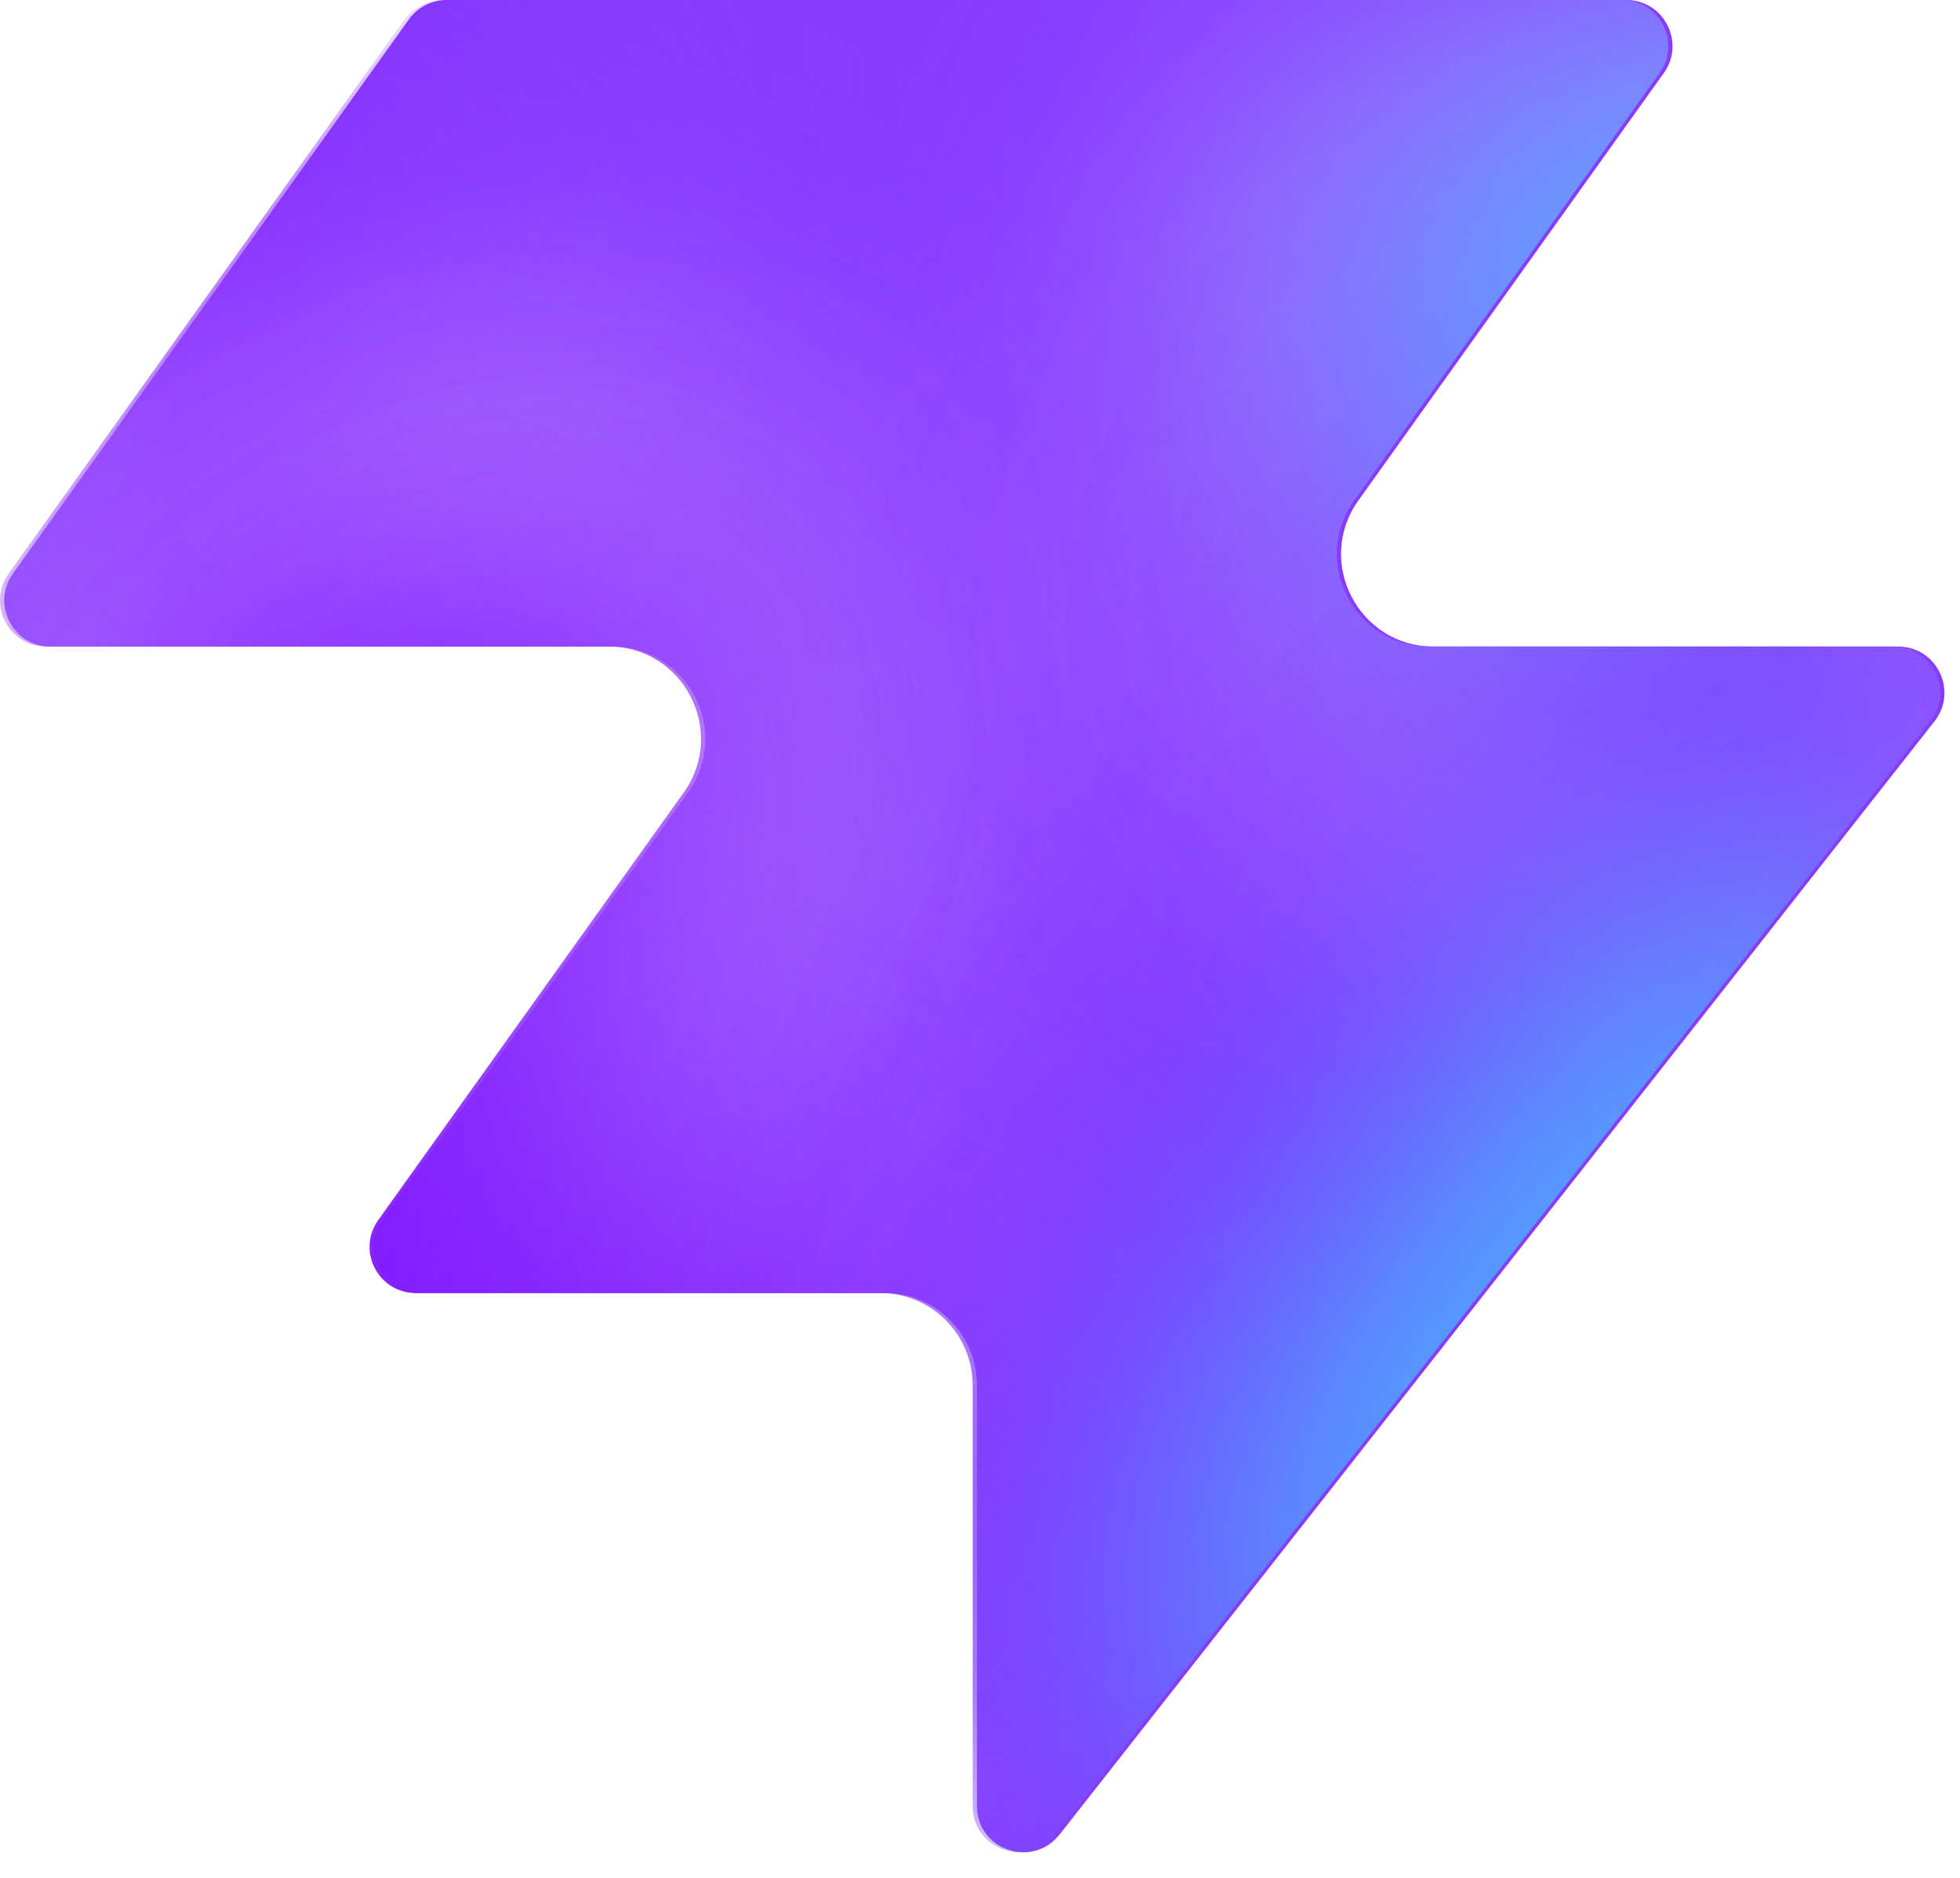
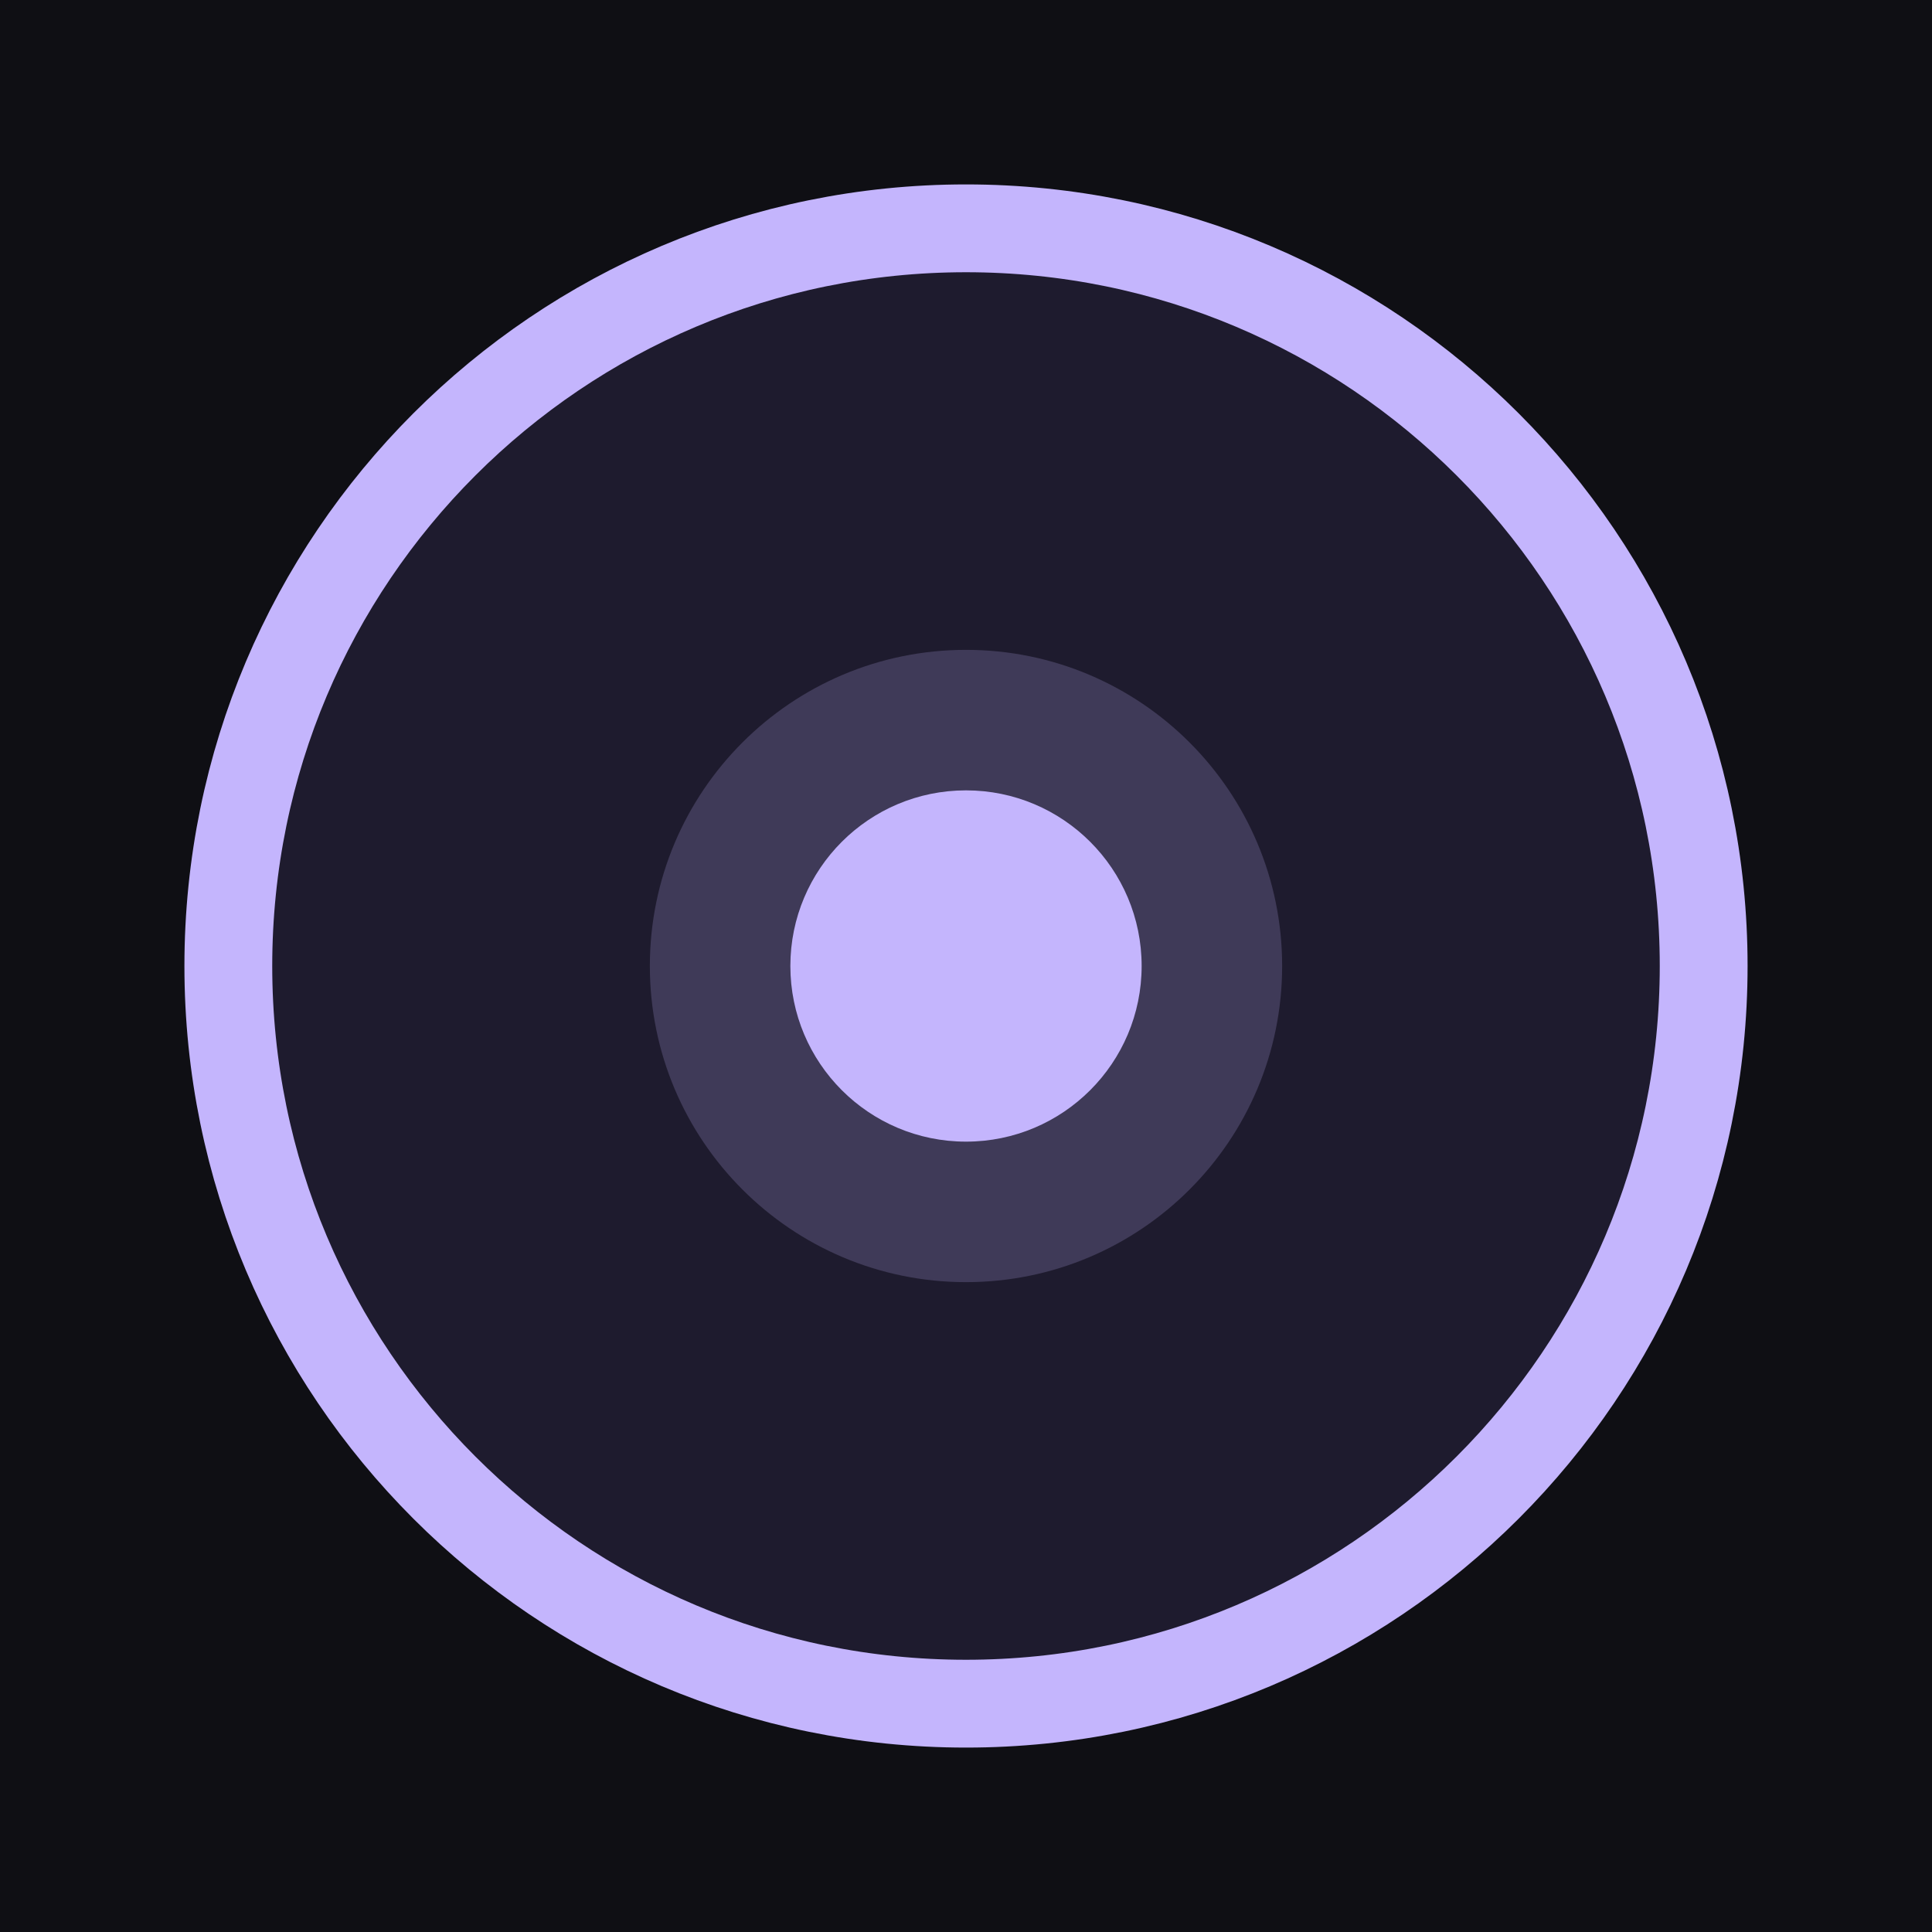
- <svg xmlns="http://www.w3.org/2000/svg" width="48" height="46" fill="none" viewBox="0 0 48 46">
-   <path fill="#863bff" d="M25.946 44.938c-.664.845-2.021.375-2.021-.698V33.937a2.26 2.26 0 0 0-2.262-2.262H10.287c-.92 0-1.456-1.04-.92-1.788l7.48-10.471c1.07-1.497 0-3.578-1.842-3.578H1.237c-.92 0-1.456-1.04-.92-1.788L10.013.474c.214-.297.556-.474.92-.474h28.894c.92 0 1.456 1.04.92 1.788l-7.48 10.471c-1.07 1.498 0 3.579 1.842 3.579h11.377c.943 0 1.473 1.088.89 1.83L25.947 44.94z" style="fill:#863bff;fill:color(display-p3 .525 .23 1);fill-opacity:1" />
-   <mask id="a" width="48" height="46" x="0" y="0" maskUnits="userSpaceOnUse" style="mask-type:alpha">
-     <path fill="#000" d="M25.842 44.938c-.664.844-2.021.375-2.021-.698V33.937a2.26 2.26 0 0 0-2.262-2.262H10.183c-.92 0-1.456-1.04-.92-1.788l7.48-10.471c1.07-1.498 0-3.579-1.842-3.579H1.133c-.92 0-1.456-1.04-.92-1.787L9.91.473c.214-.297.556-.474.92-.474h28.894c.92 0 1.456 1.04.92 1.788l-7.48 10.471c-1.07 1.498 0 3.578 1.842 3.578h11.377c.943 0 1.473 1.088.89 1.832L25.843 44.94z" style="fill:#000;fill-opacity:1" />
-   </mask>
-   <g mask="url(#a)">
-     <g filter="url(#b)">
-       <ellipse cx="5.508" cy="14.704" fill="#ede6ff" rx="5.508" ry="14.704" style="fill:#ede6ff;fill:color(display-p3 .927 .903 1);fill-opacity:1" transform="matrix(.00324 1 1 -.00324 -4.47 31.516)" />
-     </g>
-     <g filter="url(#c)">
-       <ellipse cx="10.399" cy="29.851" fill="#ede6ff" rx="10.399" ry="29.851" style="fill:#ede6ff;fill:color(display-p3 .927 .903 1);fill-opacity:1" transform="matrix(.00324 1 1 -.00324 -39.328 7.883)" />
-     </g>
-     <g filter="url(#d)">
-       <ellipse cx="5.508" cy="30.487" fill="#7e14ff" rx="5.508" ry="30.487" style="fill:#7e14ff;fill:color(display-p3 .492 .077 1);fill-opacity:1" transform="rotate(89.814 -25.913 -14.639)scale(1 -1)" />
-     </g>
-     <g filter="url(#e)">
-       <ellipse cx="5.508" cy="30.599" fill="#7e14ff" rx="5.508" ry="30.599" style="fill:#7e14ff;fill:color(display-p3 .492 .077 1);fill-opacity:1" transform="rotate(89.814 -32.644 -3.334)scale(1 -1)" />
-     </g>
-     <g filter="url(#f)">
-       <ellipse cx="5.508" cy="30.599" fill="#7e14ff" rx="5.508" ry="30.599" style="fill:#7e14ff;fill:color(display-p3 .492 .077 1);fill-opacity:1" transform="matrix(.00324 1 1 -.00324 -34.34 30.47)" />
-     </g>
-     <g filter="url(#g)">
-       <ellipse cx="14.072" cy="22.078" fill="#ede6ff" rx="14.072" ry="22.078" style="fill:#ede6ff;fill:color(display-p3 .927 .903 1);fill-opacity:1" transform="rotate(93.35 24.506 48.493)scale(-1 1)" />
-     </g>
-     <g filter="url(#h)">
-       <ellipse cx="3.47" cy="21.501" fill="#7e14ff" rx="3.47" ry="21.501" style="fill:#7e14ff;fill:color(display-p3 .492 .077 1);fill-opacity:1" transform="rotate(89.009 28.708 47.59)scale(-1 1)" />
-     </g>
-     <g filter="url(#i)">
-       <ellipse cx="3.47" cy="21.501" fill="#7e14ff" rx="3.47" ry="21.501" style="fill:#7e14ff;fill:color(display-p3 .492 .077 1);fill-opacity:1" transform="rotate(89.009 28.708 47.59)scale(-1 1)" />
-     </g>
-     <g filter="url(#j)">
-       <ellipse cx=".387" cy="8.972" fill="#7e14ff" rx="4.407" ry="29.108" style="fill:#7e14ff;fill:color(display-p3 .492 .077 1);fill-opacity:1" transform="rotate(39.51 .387 8.972)" />
-     </g>
-     <g filter="url(#k)">
-       <ellipse cx="47.523" cy="-6.092" fill="#7e14ff" rx="4.407" ry="29.108" style="fill:#7e14ff;fill:color(display-p3 .492 .077 1);fill-opacity:1" transform="rotate(37.892 47.523 -6.092)" />
-     </g>
-     <g filter="url(#l)">
-       <ellipse cx="41.412" cy="6.333" fill="#47bfff" rx="5.971" ry="9.665" style="fill:#47bfff;fill:color(display-p3 .28 .748 1);fill-opacity:1" transform="rotate(37.892 41.412 6.333)" />
-     </g>
-     <g filter="url(#m)">
-       <ellipse cx="-1.879" cy="38.332" fill="#7e14ff" rx="4.407" ry="29.108" style="fill:#7e14ff;fill:color(display-p3 .492 .077 1);fill-opacity:1" transform="rotate(37.892 -1.88 38.332)" />
-     </g>
-     <g filter="url(#n)">
-       <ellipse cx="-1.879" cy="38.332" fill="#7e14ff" rx="4.407" ry="29.108" style="fill:#7e14ff;fill:color(display-p3 .492 .077 1);fill-opacity:1" transform="rotate(37.892 -1.88 38.332)" />
-     </g>
-     <g filter="url(#o)">
-       <ellipse cx="35.651" cy="29.907" fill="#7e14ff" rx="4.407" ry="29.108" style="fill:#7e14ff;fill:color(display-p3 .492 .077 1);fill-opacity:1" transform="rotate(37.892 35.651 29.907)" />
-     </g>
-     <g filter="url(#p)">
-       <ellipse cx="38.418" cy="32.4" fill="#47bfff" rx="5.971" ry="15.297" style="fill:#47bfff;fill:color(display-p3 .28 .748 1);fill-opacity:1" transform="rotate(37.892 38.418 32.4)" />
-     </g>
-   </g>
+ <svg xmlns="http://www.w3.org/2000/svg" viewBox="195 155 110 110">
  <defs>
-     <filter id="b" width="60.045" height="41.654" x="-19.77" y="16.149" color-interpolation-filters="sRGB" filterUnits="userSpaceOnUse">
-       <feFlood flood-opacity="0" result="BackgroundImageFix" />
-       <feBlend in="SourceGraphic" in2="BackgroundImageFix" result="shape" />
-       <feGaussianBlur result="effect1_foregroundBlur_2002_17158" stdDeviation="7.659" />
-     </filter>
-     <filter id="c" width="90.34" height="51.437" x="-54.613" y="-7.533" color-interpolation-filters="sRGB" filterUnits="userSpaceOnUse">
-       <feFlood flood-opacity="0" result="BackgroundImageFix" />
-       <feBlend in="SourceGraphic" in2="BackgroundImageFix" result="shape" />
-       <feGaussianBlur result="effect1_foregroundBlur_2002_17158" stdDeviation="7.659" />
-     </filter>
-     <filter id="d" width="79.355" height="29.4" x="-49.64" y="2.03" color-interpolation-filters="sRGB" filterUnits="userSpaceOnUse">
-       <feFlood flood-opacity="0" result="BackgroundImageFix" />
-       <feBlend in="SourceGraphic" in2="BackgroundImageFix" result="shape" />
-       <feGaussianBlur result="effect1_foregroundBlur_2002_17158" stdDeviation="4.596" />
-     </filter>
-     <filter id="e" width="79.579" height="29.4" x="-45.045" y="20.029" color-interpolation-filters="sRGB" filterUnits="userSpaceOnUse">
-       <feFlood flood-opacity="0" result="BackgroundImageFix" />
-       <feBlend in="SourceGraphic" in2="BackgroundImageFix" result="shape" />
-       <feGaussianBlur result="effect1_foregroundBlur_2002_17158" stdDeviation="4.596" />
-     </filter>
-     <filter id="f" width="79.579" height="29.4" x="-43.513" y="21.178" color-interpolation-filters="sRGB" filterUnits="userSpaceOnUse">
-       <feFlood flood-opacity="0" result="BackgroundImageFix" />
-       <feBlend in="SourceGraphic" in2="BackgroundImageFix" result="shape" />
-       <feGaussianBlur result="effect1_foregroundBlur_2002_17158" stdDeviation="4.596" />
-     </filter>
-     <filter id="g" width="74.749" height="58.852" x="15.756" y="-17.901" color-interpolation-filters="sRGB" filterUnits="userSpaceOnUse">
-       <feFlood flood-opacity="0" result="BackgroundImageFix" />
-       <feBlend in="SourceGraphic" in2="BackgroundImageFix" result="shape" />
-       <feGaussianBlur result="effect1_foregroundBlur_2002_17158" stdDeviation="7.659" />
-     </filter>
-     <filter id="h" width="61.377" height="25.362" x="23.548" y="2.284" color-interpolation-filters="sRGB" filterUnits="userSpaceOnUse">
-       <feFlood flood-opacity="0" result="BackgroundImageFix" />
-       <feBlend in="SourceGraphic" in2="BackgroundImageFix" result="shape" />
-       <feGaussianBlur result="effect1_foregroundBlur_2002_17158" stdDeviation="4.596" />
-     </filter>
-     <filter id="i" width="61.377" height="25.362" x="23.548" y="2.284" color-interpolation-filters="sRGB" filterUnits="userSpaceOnUse">
-       <feFlood flood-opacity="0" result="BackgroundImageFix" />
-       <feBlend in="SourceGraphic" in2="BackgroundImageFix" result="shape" />
-       <feGaussianBlur result="effect1_foregroundBlur_2002_17158" stdDeviation="4.596" />
-     </filter>
-     <filter id="j" width="56.045" height="63.649" x="-27.636" y="-22.853" color-interpolation-filters="sRGB" filterUnits="userSpaceOnUse">
-       <feFlood flood-opacity="0" result="BackgroundImageFix" />
-       <feBlend in="SourceGraphic" in2="BackgroundImageFix" result="shape" />
-       <feGaussianBlur result="effect1_foregroundBlur_2002_17158" stdDeviation="4.596" />
-     </filter>
-     <filter id="k" width="54.814" height="64.646" x="20.116" y="-38.415" color-interpolation-filters="sRGB" filterUnits="userSpaceOnUse">
-       <feFlood flood-opacity="0" result="BackgroundImageFix" />
-       <feBlend in="SourceGraphic" in2="BackgroundImageFix" result="shape" />
-       <feGaussianBlur result="effect1_foregroundBlur_2002_17158" stdDeviation="4.596" />
-     </filter>
-     <filter id="l" width="33.541" height="35.313" x="24.641" y="-11.323" color-interpolation-filters="sRGB" filterUnits="userSpaceOnUse">
-       <feFlood flood-opacity="0" result="BackgroundImageFix" />
-       <feBlend in="SourceGraphic" in2="BackgroundImageFix" result="shape" />
-       <feGaussianBlur result="effect1_foregroundBlur_2002_17158" stdDeviation="4.596" />
-     </filter>
-     <filter id="m" width="54.814" height="64.646" x="-29.286" y="6.009" color-interpolation-filters="sRGB" filterUnits="userSpaceOnUse">
-       <feFlood flood-opacity="0" result="BackgroundImageFix" />
-       <feBlend in="SourceGraphic" in2="BackgroundImageFix" result="shape" />
-       <feGaussianBlur result="effect1_foregroundBlur_2002_17158" stdDeviation="4.596" />
-     </filter>
-     <filter id="n" width="54.814" height="64.646" x="-29.286" y="6.009" color-interpolation-filters="sRGB" filterUnits="userSpaceOnUse">
-       <feFlood flood-opacity="0" result="BackgroundImageFix" />
-       <feBlend in="SourceGraphic" in2="BackgroundImageFix" result="shape" />
-       <feGaussianBlur result="effect1_foregroundBlur_2002_17158" stdDeviation="4.596" />
-     </filter>
-     <filter id="o" width="54.814" height="64.646" x="8.244" y="-2.416" color-interpolation-filters="sRGB" filterUnits="userSpaceOnUse">
-       <feFlood flood-opacity="0" result="BackgroundImageFix" />
-       <feBlend in="SourceGraphic" in2="BackgroundImageFix" result="shape" />
-       <feGaussianBlur result="effect1_foregroundBlur_2002_17158" stdDeviation="4.596" />
-     </filter>
-     <filter id="p" width="39.409" height="43.623" x="18.713" y="10.588" color-interpolation-filters="sRGB" filterUnits="userSpaceOnUse">
-       <feFlood flood-opacity="0" result="BackgroundImageFix" />
-       <feBlend in="SourceGraphic" in2="BackgroundImageFix" result="shape" />
-       <feGaussianBlur result="effect1_foregroundBlur_2002_17158" stdDeviation="4.596" />
-     </filter>
+     <clipPath id="rounded">
+       <rect width="500" height="510" rx="60" ry="60" />
+     </clipPath>
  </defs>
+   <rect width="500" height="510" rx="60" ry="60" fill="#0f0f14" />
+   <circle cx="250" cy="210" r="42" fill="#1e1b2e" stroke="#c4b5fd" stroke-width="5" />
+   <circle cx="250" cy="210" r="18" fill="#c4b5fd" opacity="0.2" />
+   <circle cx="250" cy="210" r="10" fill="#c4b5fd" />
</svg>
